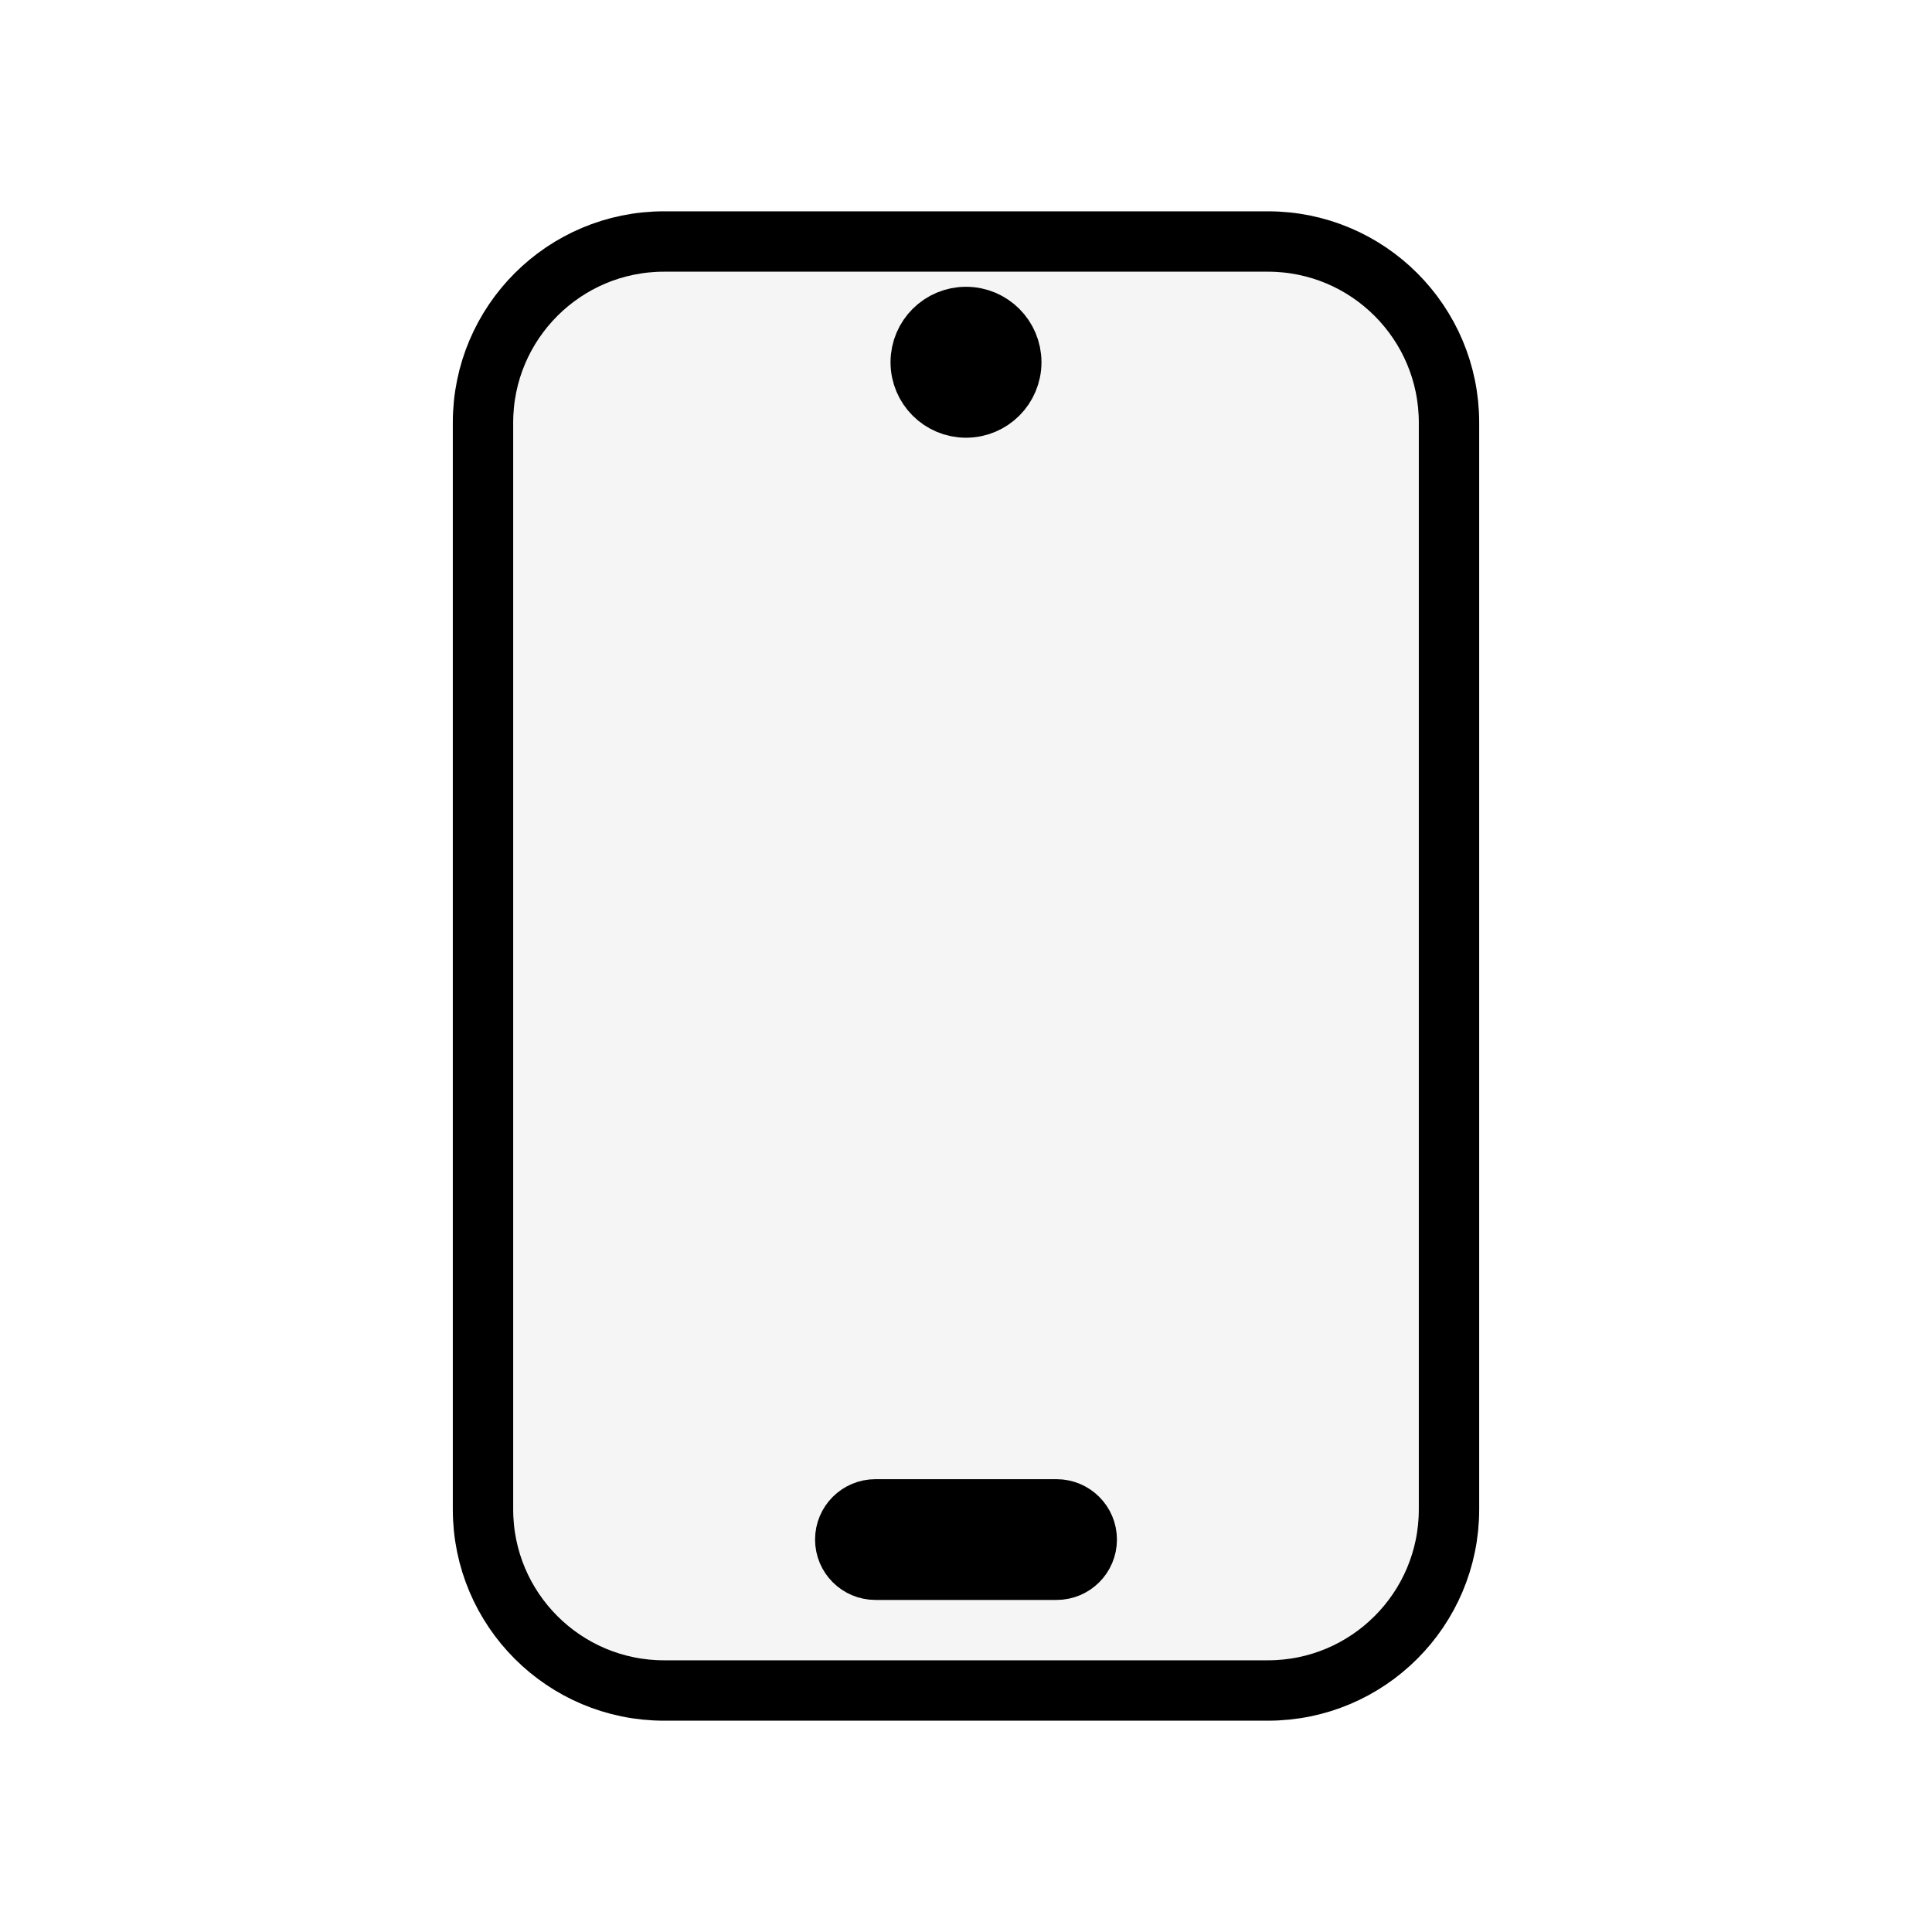
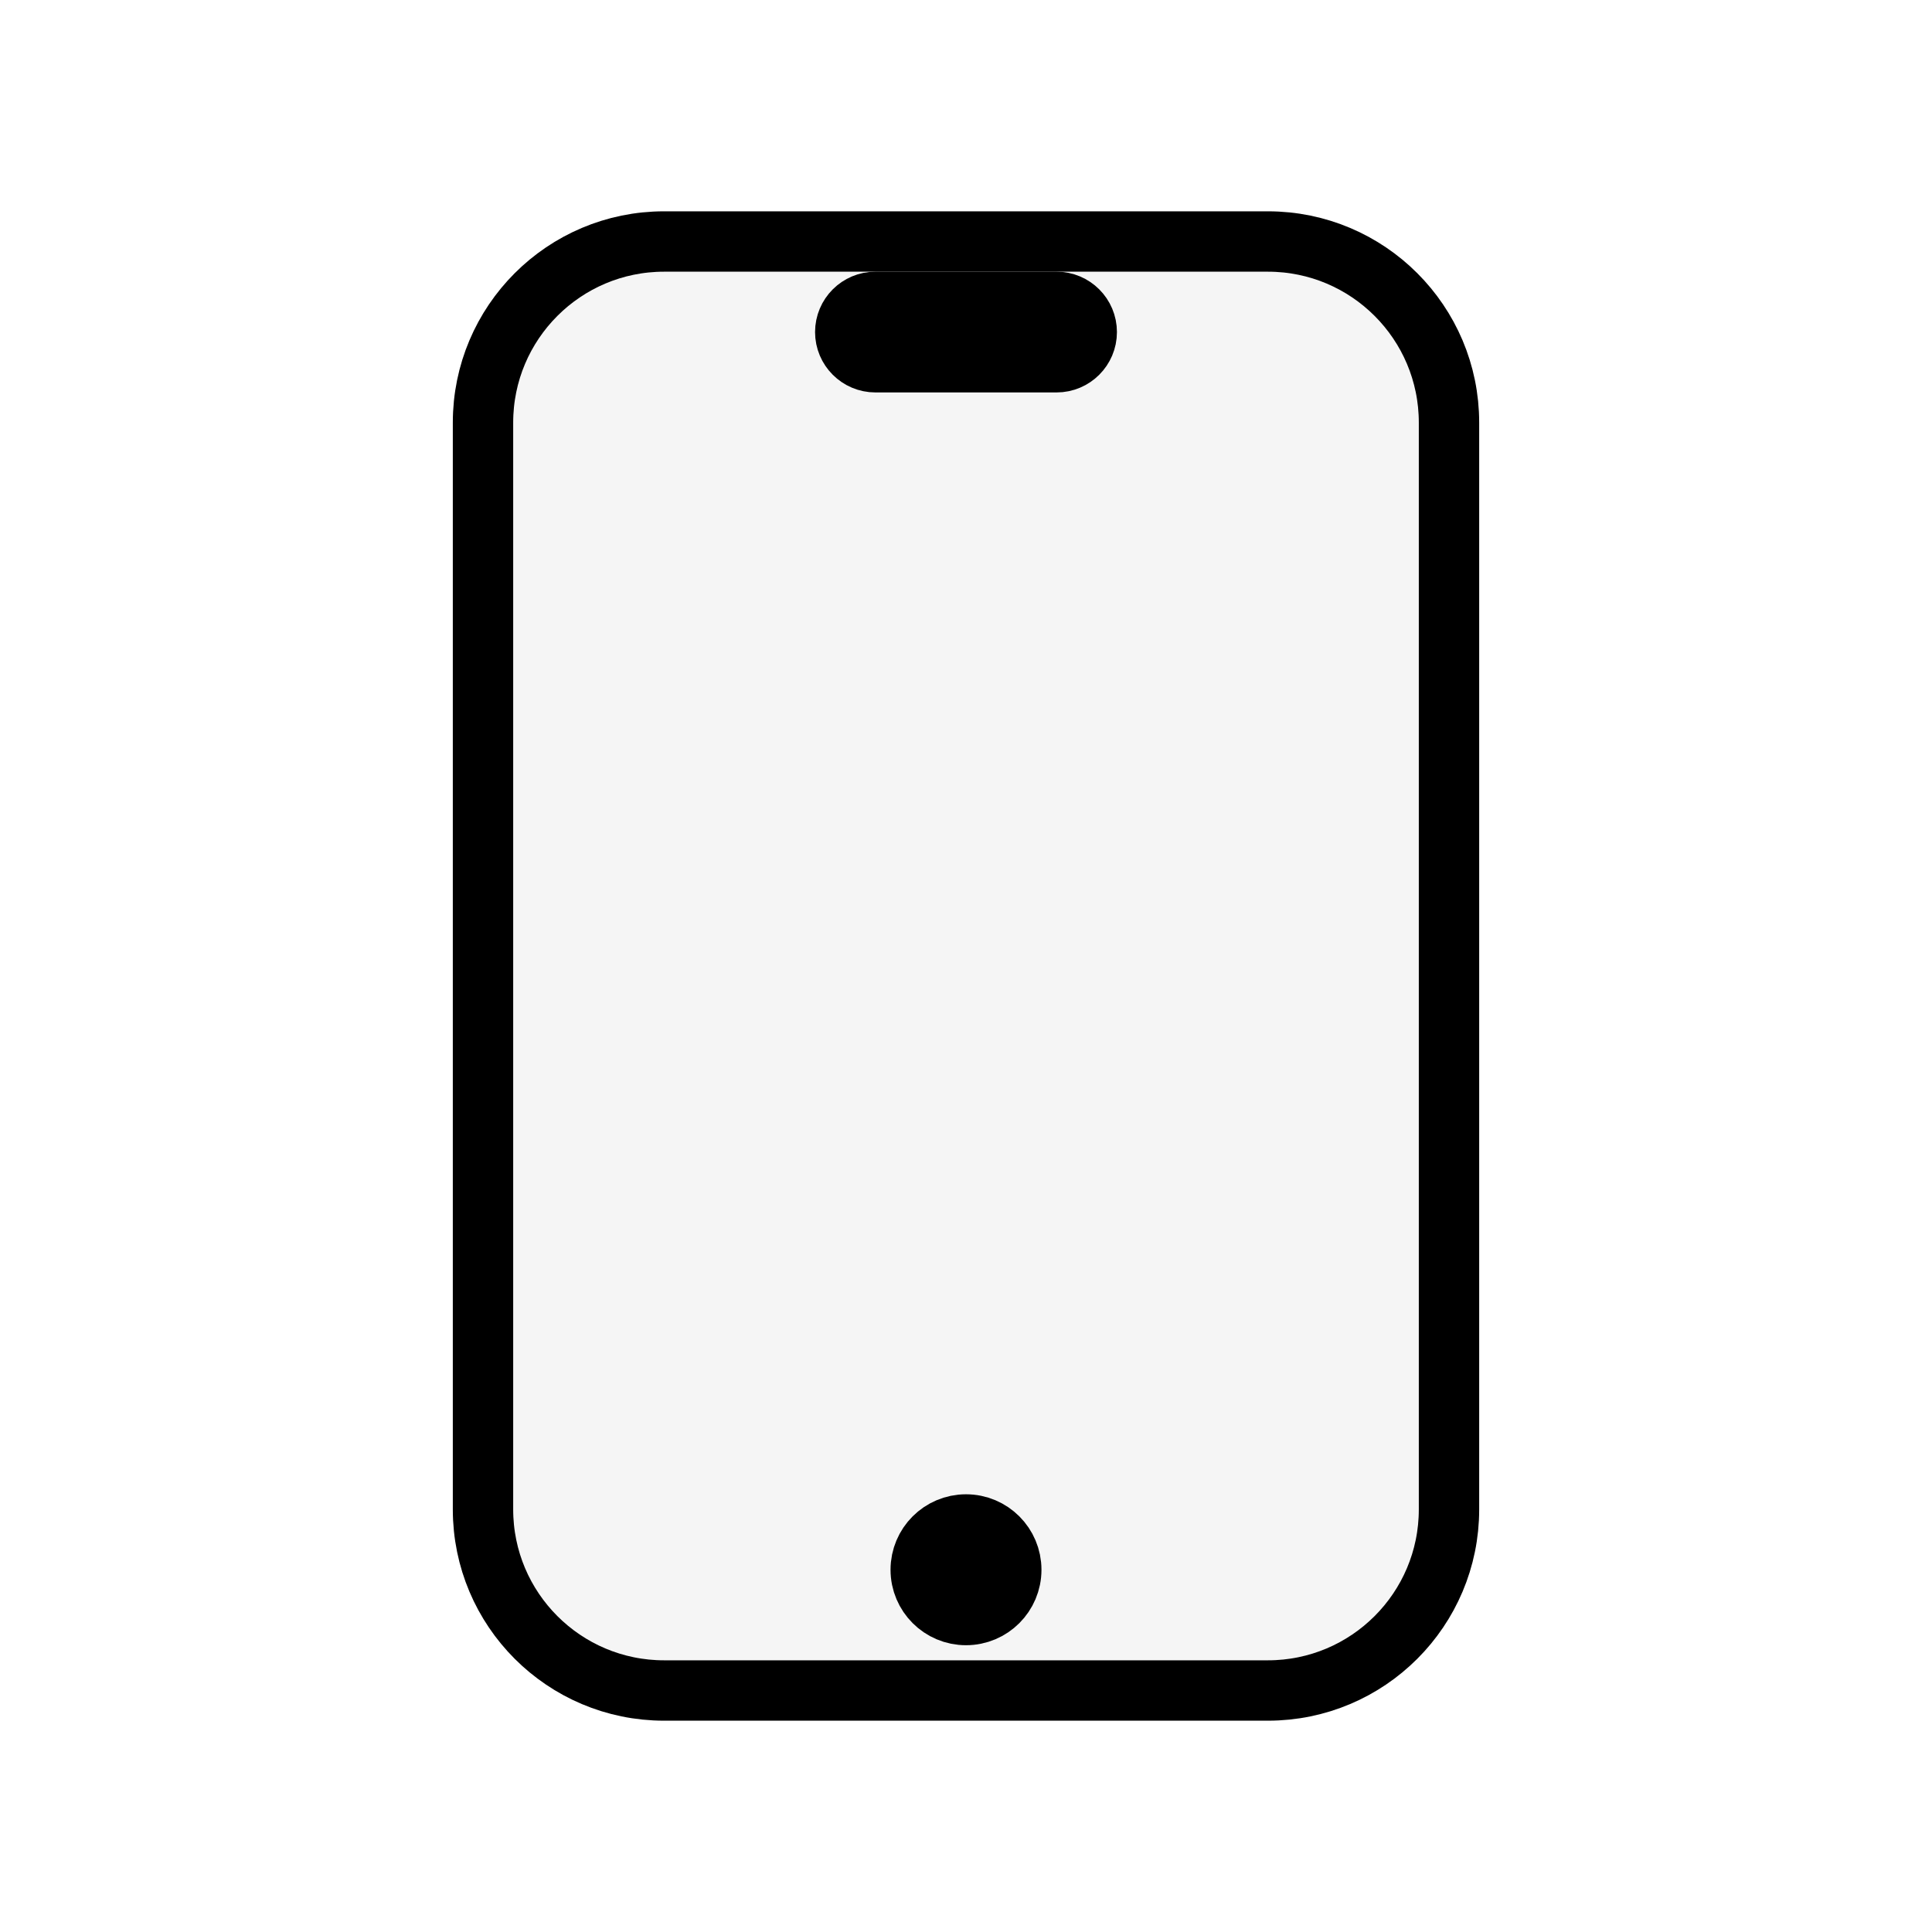
<svg xmlns="http://www.w3.org/2000/svg" viewBox="0 0 64 64" width="64" height="64" fill="none" stroke="currentColor" stroke-width="2" stroke-linecap="round" stroke-linejoin="round">
  <rect x="16" y="8" width="32" height="48" rx="6" ry="6" fill="#f5f5f5" stroke="currentColor" />
-   <circle cx="32" cy="12" r="1.5" fill="currentColor" />
-   <rect x="28" y="50" width="8" height="2" rx="1" ry="1" fill="currentColor" />
+   <circle cx="32" cy="52" r="1.5" fill="currentColor" />
+   <rect x="28" y="10" width="8" height="2" rx="1" ry="1" fill="currentColor" />
</svg>
